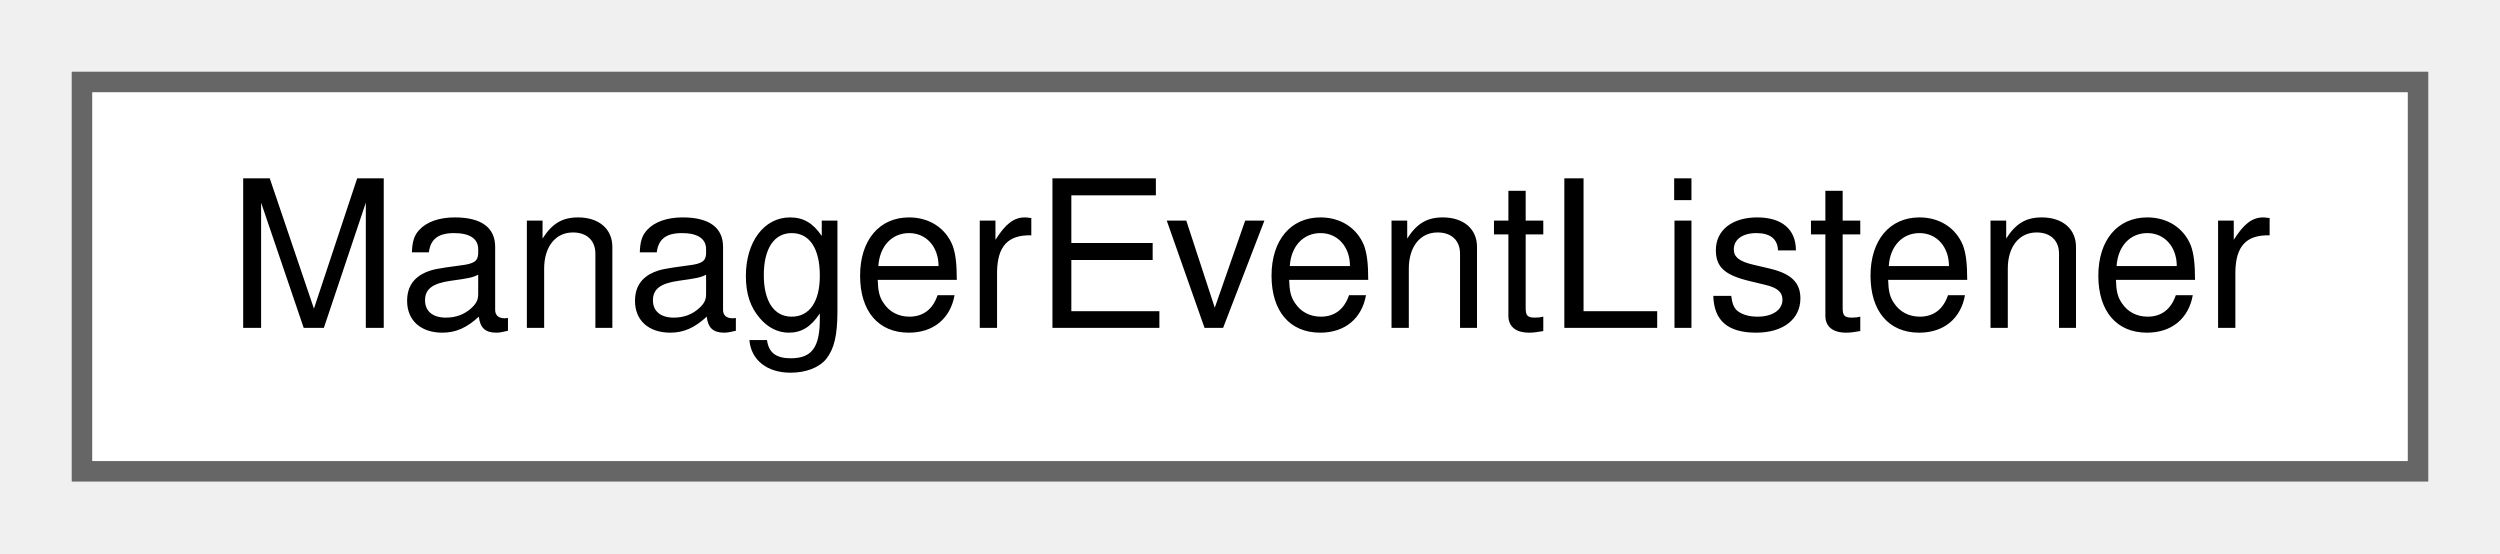
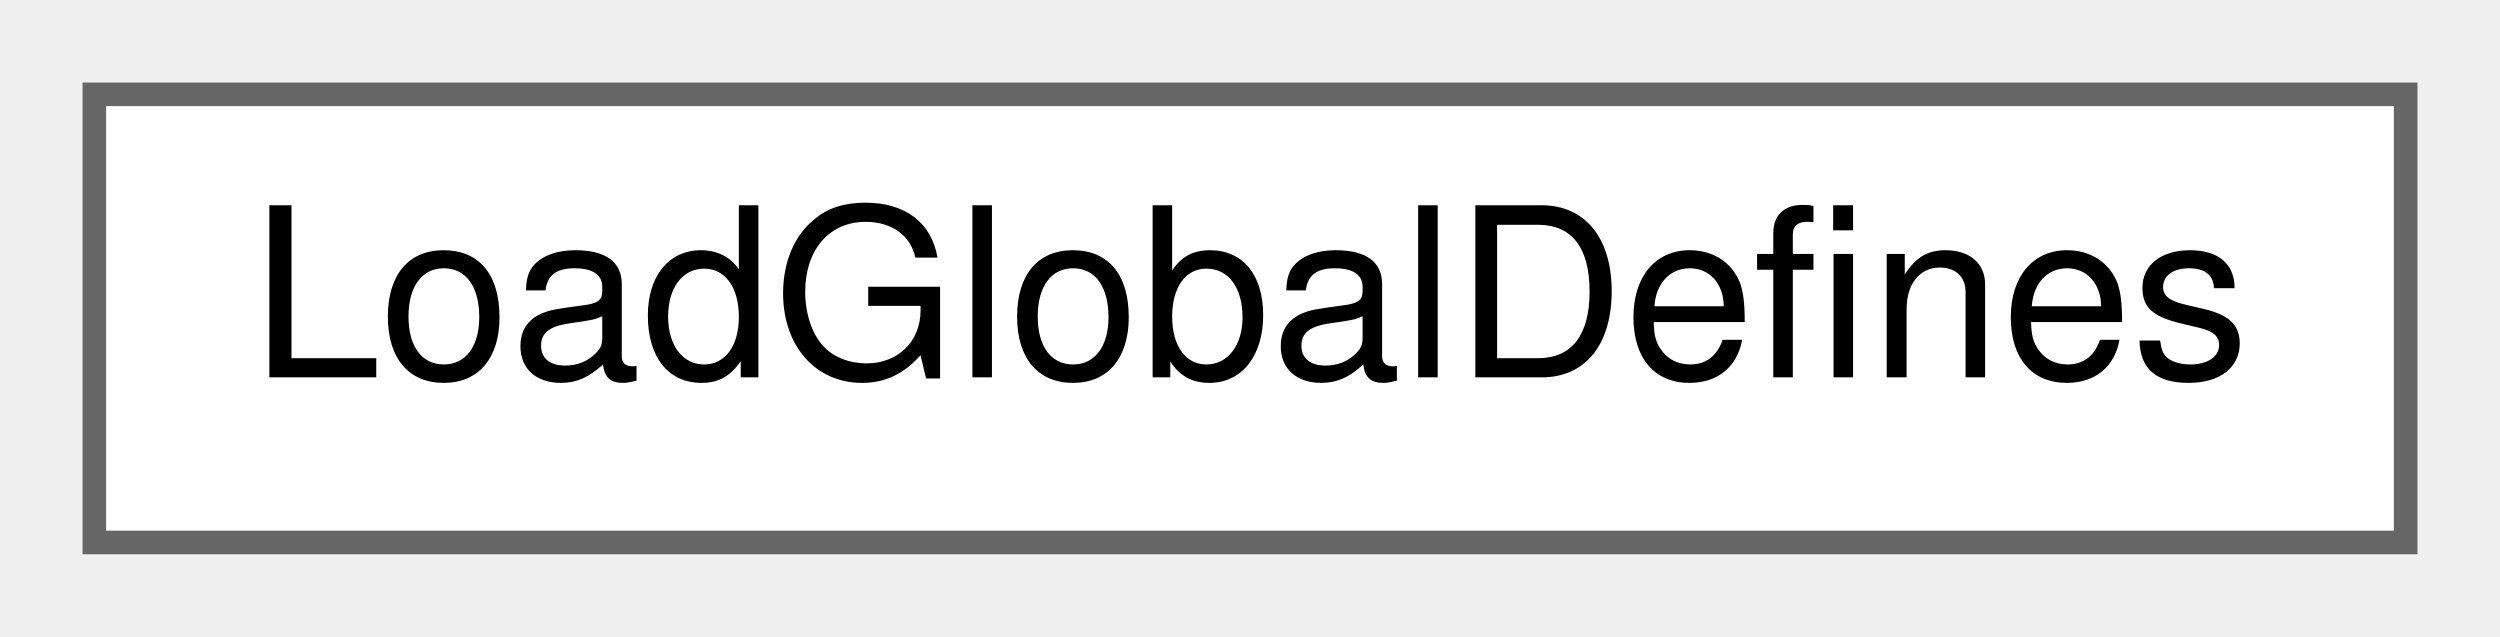
- <svg xmlns="http://www.w3.org/2000/svg" xmlns:xlink="http://www.w3.org/1999/xlink" width="122pt" height="27pt" viewBox="0.00 0.00 122.00 27.00">
+ <svg xmlns="http://www.w3.org/2000/svg" xmlns:xlink="http://www.w3.org/1999/xlink" width="106pt" height="27pt" viewBox="0.00 0.00 106.00 27.00">
  <g id="graph0" class="graph" transform="scale(1 1) rotate(0) translate(4 23)">
    <g id="node1" class="node">
      <g id="a_node1">
-         <a xlink:href="class_z_m_1_1_event_1_1_listener_1_1_manager_event_listener.html" target="_top" xlink:title=" ">
-           <polygon fill="white" stroke="#666666" points="114,-19 0,-19 0,0 114,0 114,-19" />
-           <text text-anchor="middle" x="57" y="-7" font-family="Helvetica,sans-Serif" font-size="10.00">ManagerEventListener</text>
+         <a xlink:href="class_z_m_1_1_bootstrap_1_1_load_global_defines.html" target="_top" xlink:title=" ">
+           <polygon fill="white" stroke="#666666" points="98,-19 0,-19 0,0 98,0 98,-19" />
+           <text text-anchor="middle" x="49" y="-7" font-family="Helvetica,sans-Serif" font-size="10.00">LoadGlobalDefines</text>
        </a>
      </g>
    </g>
  </g>
</svg>
